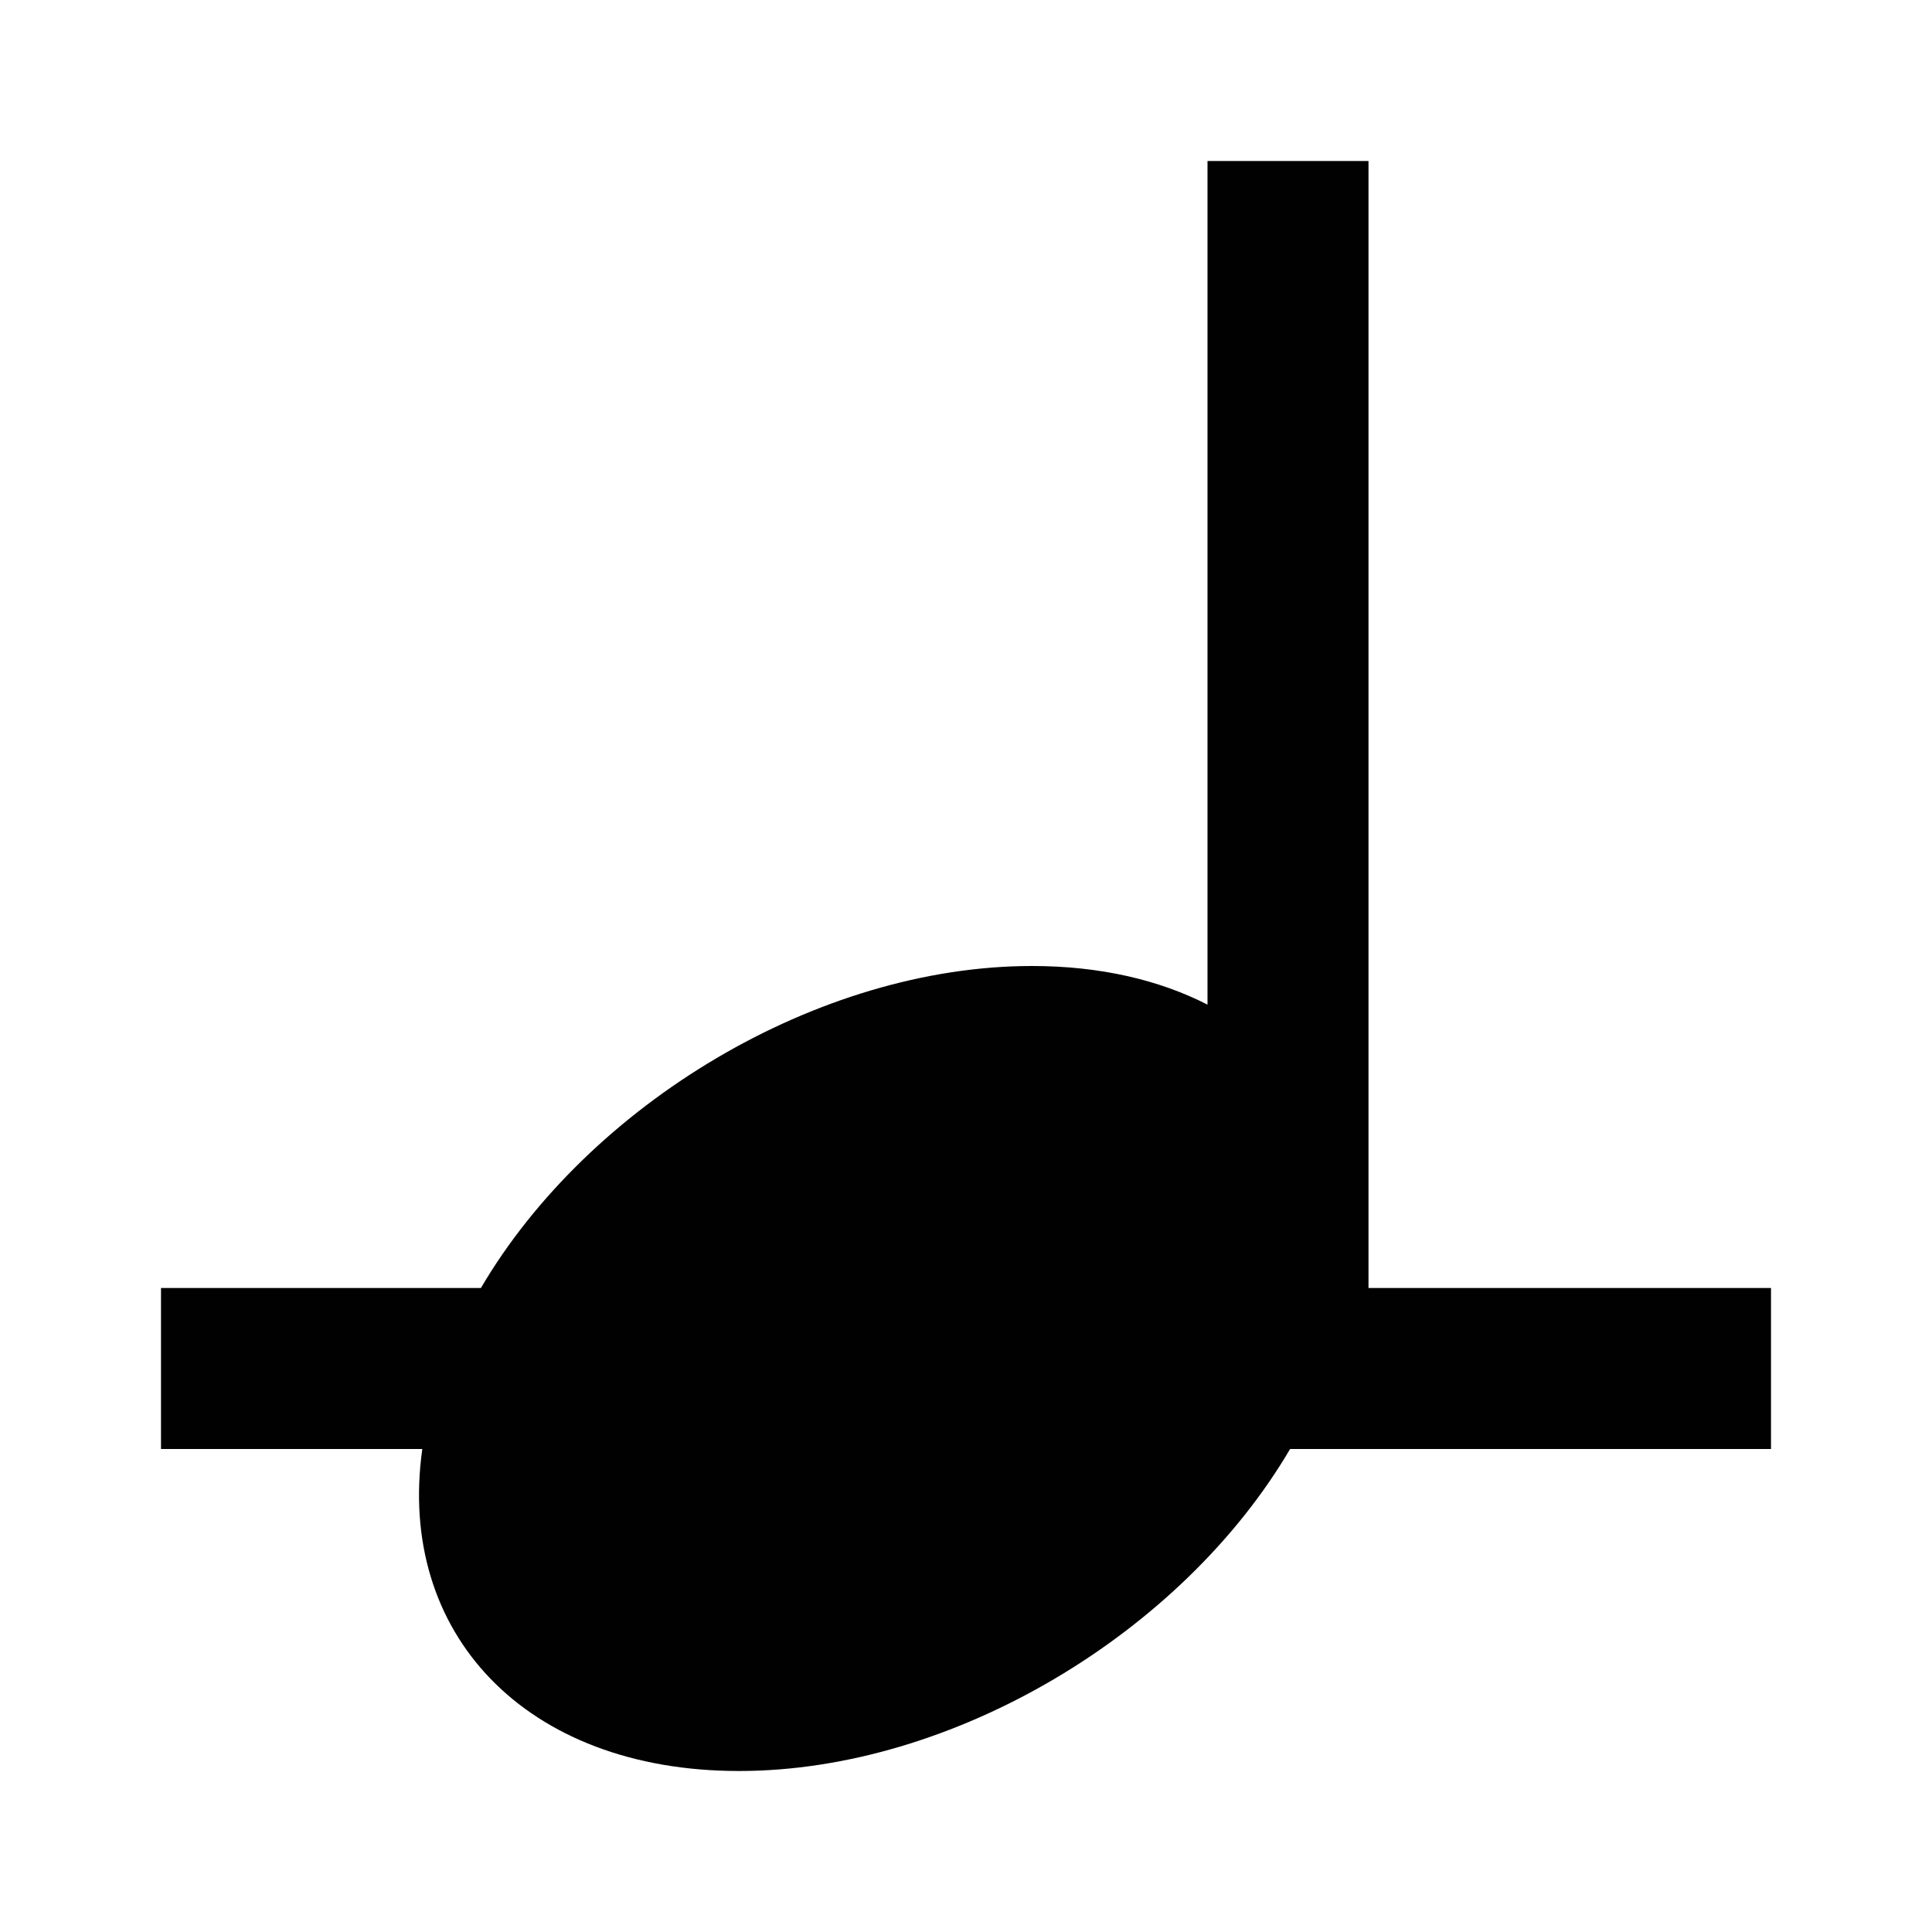
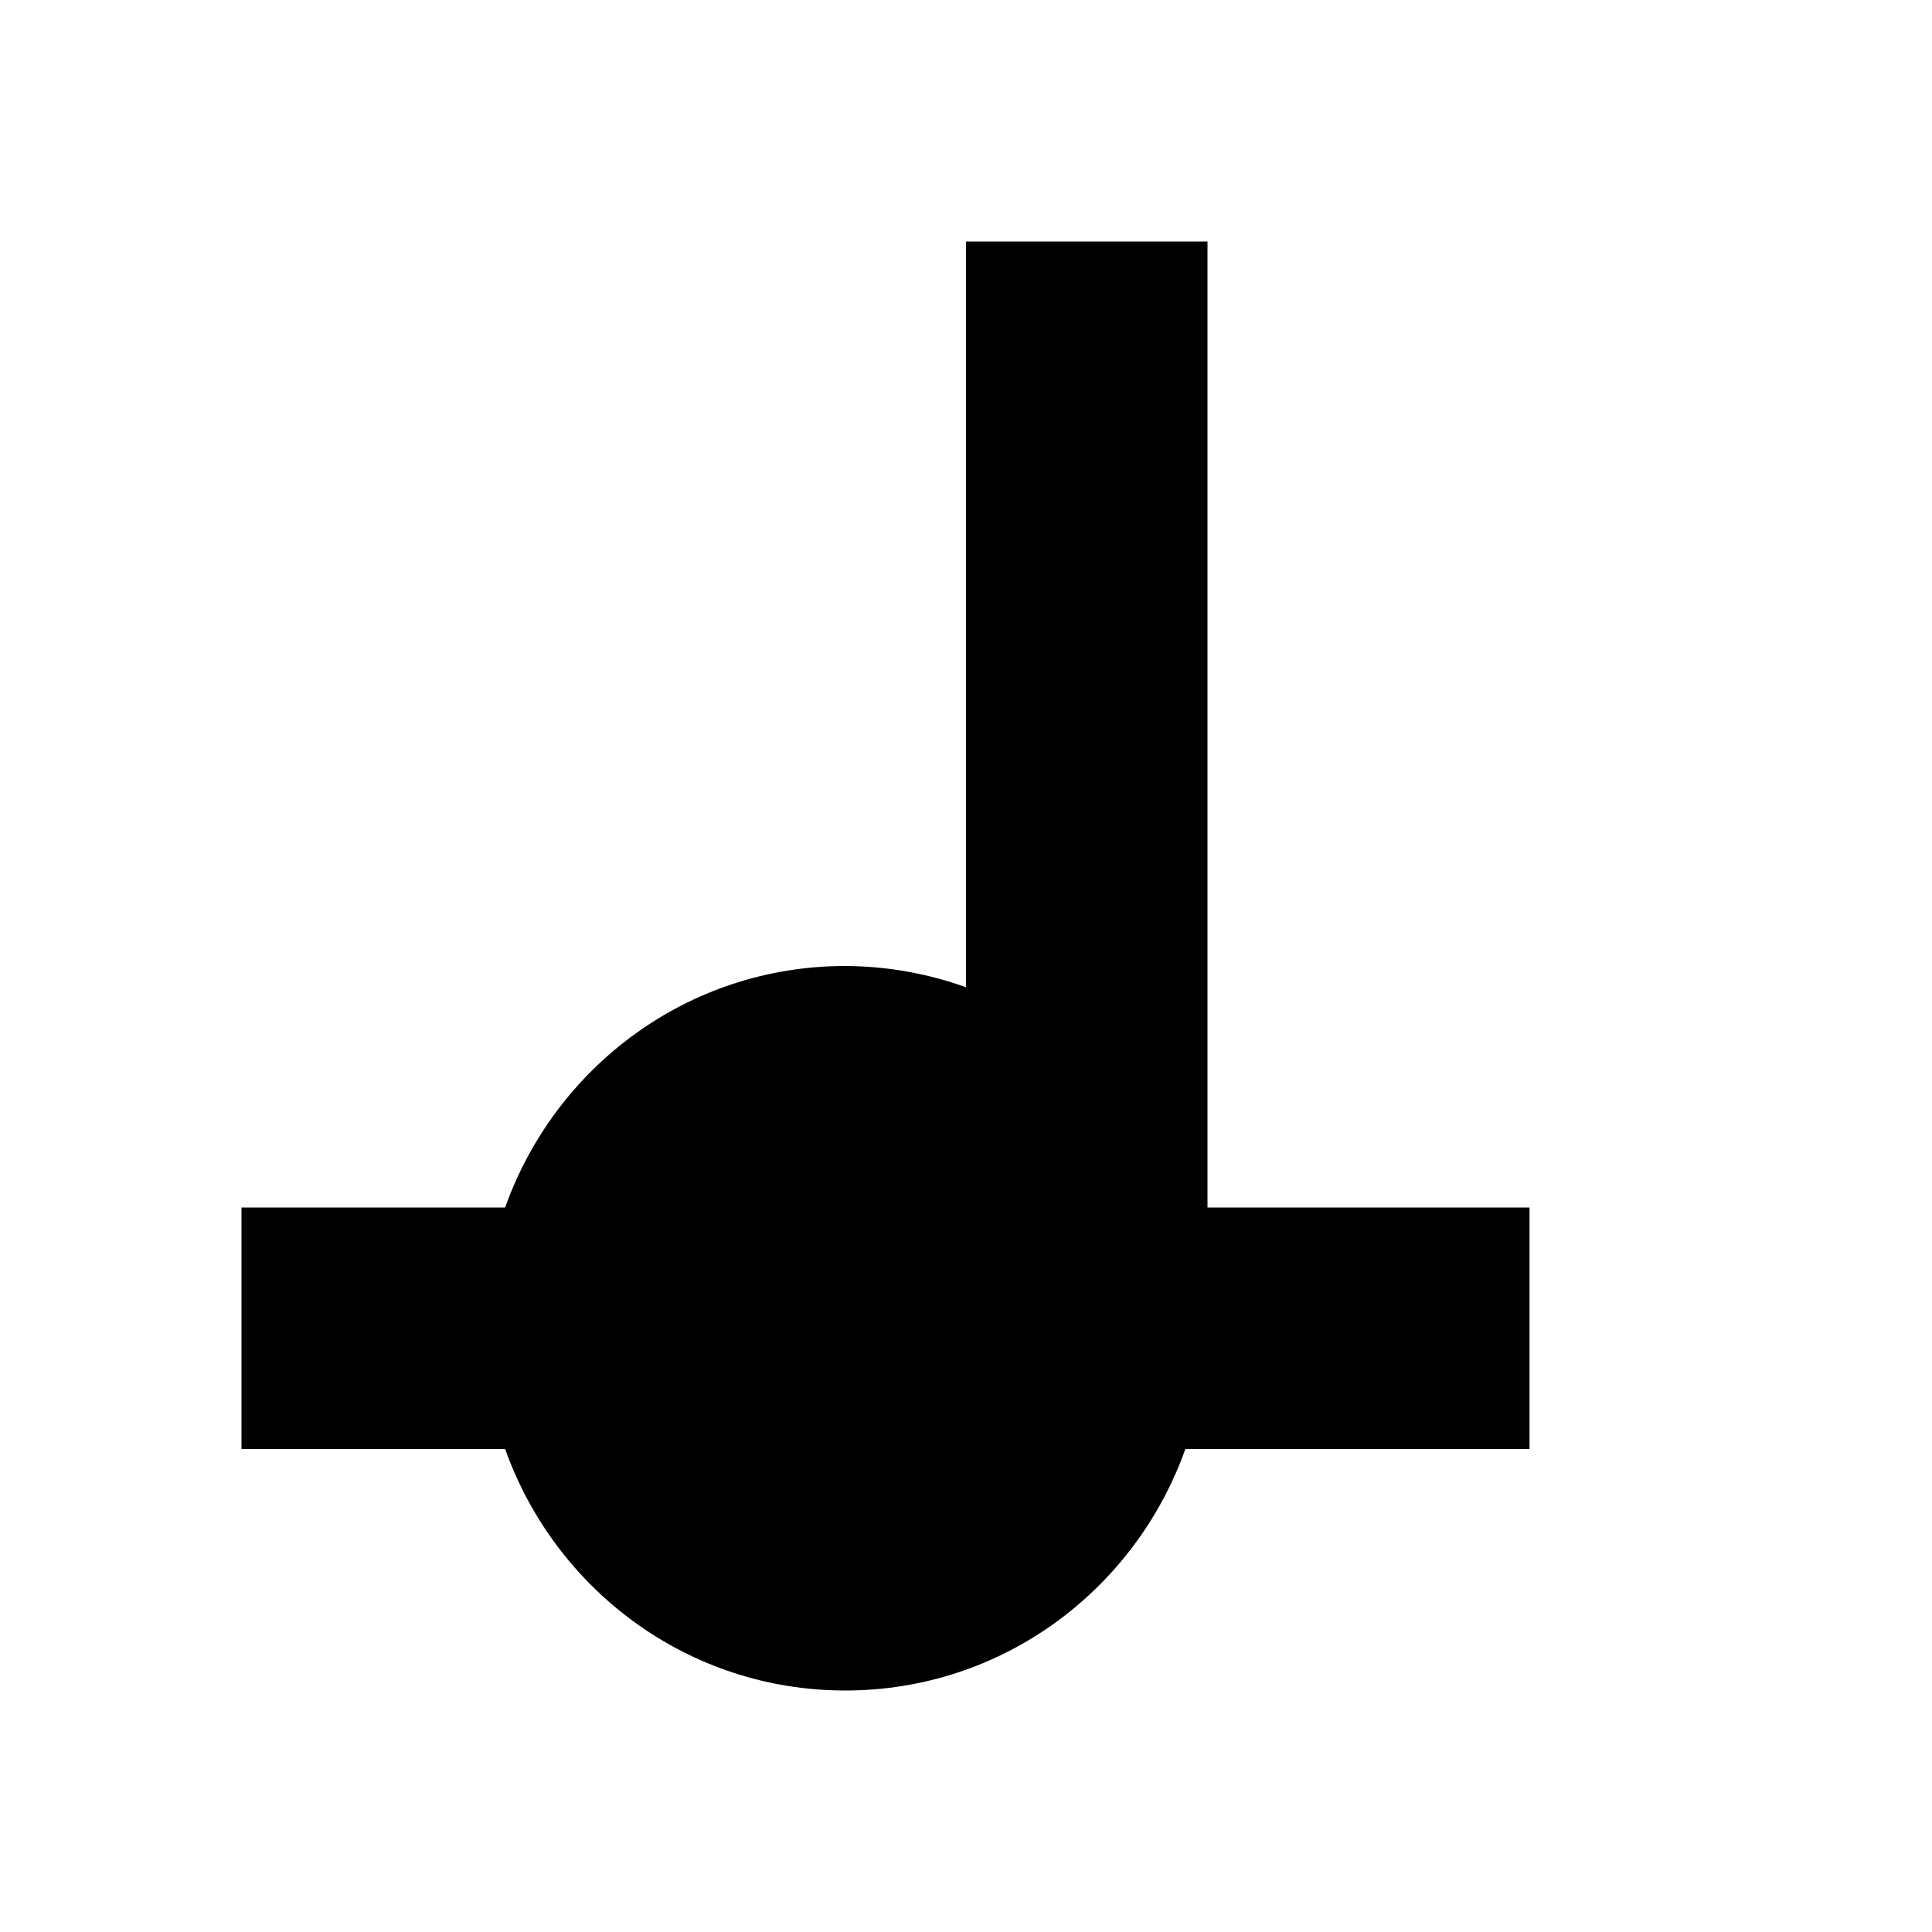
<svg xmlns="http://www.w3.org/2000/svg" version="1.1" baseProfile="full" width="24" height="24" viewBox="0 0 24.00 24.00" enable-background="new 0 0 24.00 24.00" xml:space="preserve">
-   <path fill="#000000" fill-opacity="0.996" stroke-width="0.2" stroke-linejoin="round" d="M 2,16L 5.974,16C 7.314,13.718 10.159,12 12.82,12C 13.662,12 14.398,12.172 15,12.48L 15,2L 17,2L 17,16L 22,16L 22,18L 16.026,18C 14.686,20.282 11.841,22 9.18,22C 6.519,22 4.925,20.282 5.246,18L 2,18L 2,16 Z " />
+   <path fill="#000000" fill-opacity="1" stroke-width="1.333" stroke-linejoin="miter" d="M 12,3L 15,3L 15,15L 19,15L 19,18L 14.725,18C 14.105,19.744 12.457,21 10.5,21C 8.543,21 6.895,19.744 6.275,18L 3,18L 3,15L 6.275,15C 6.895,13.256 8.543,12 10.5,12C 11.011,12.002 11.519,12.091 12,12.264L 12,3 Z " />
</svg>
